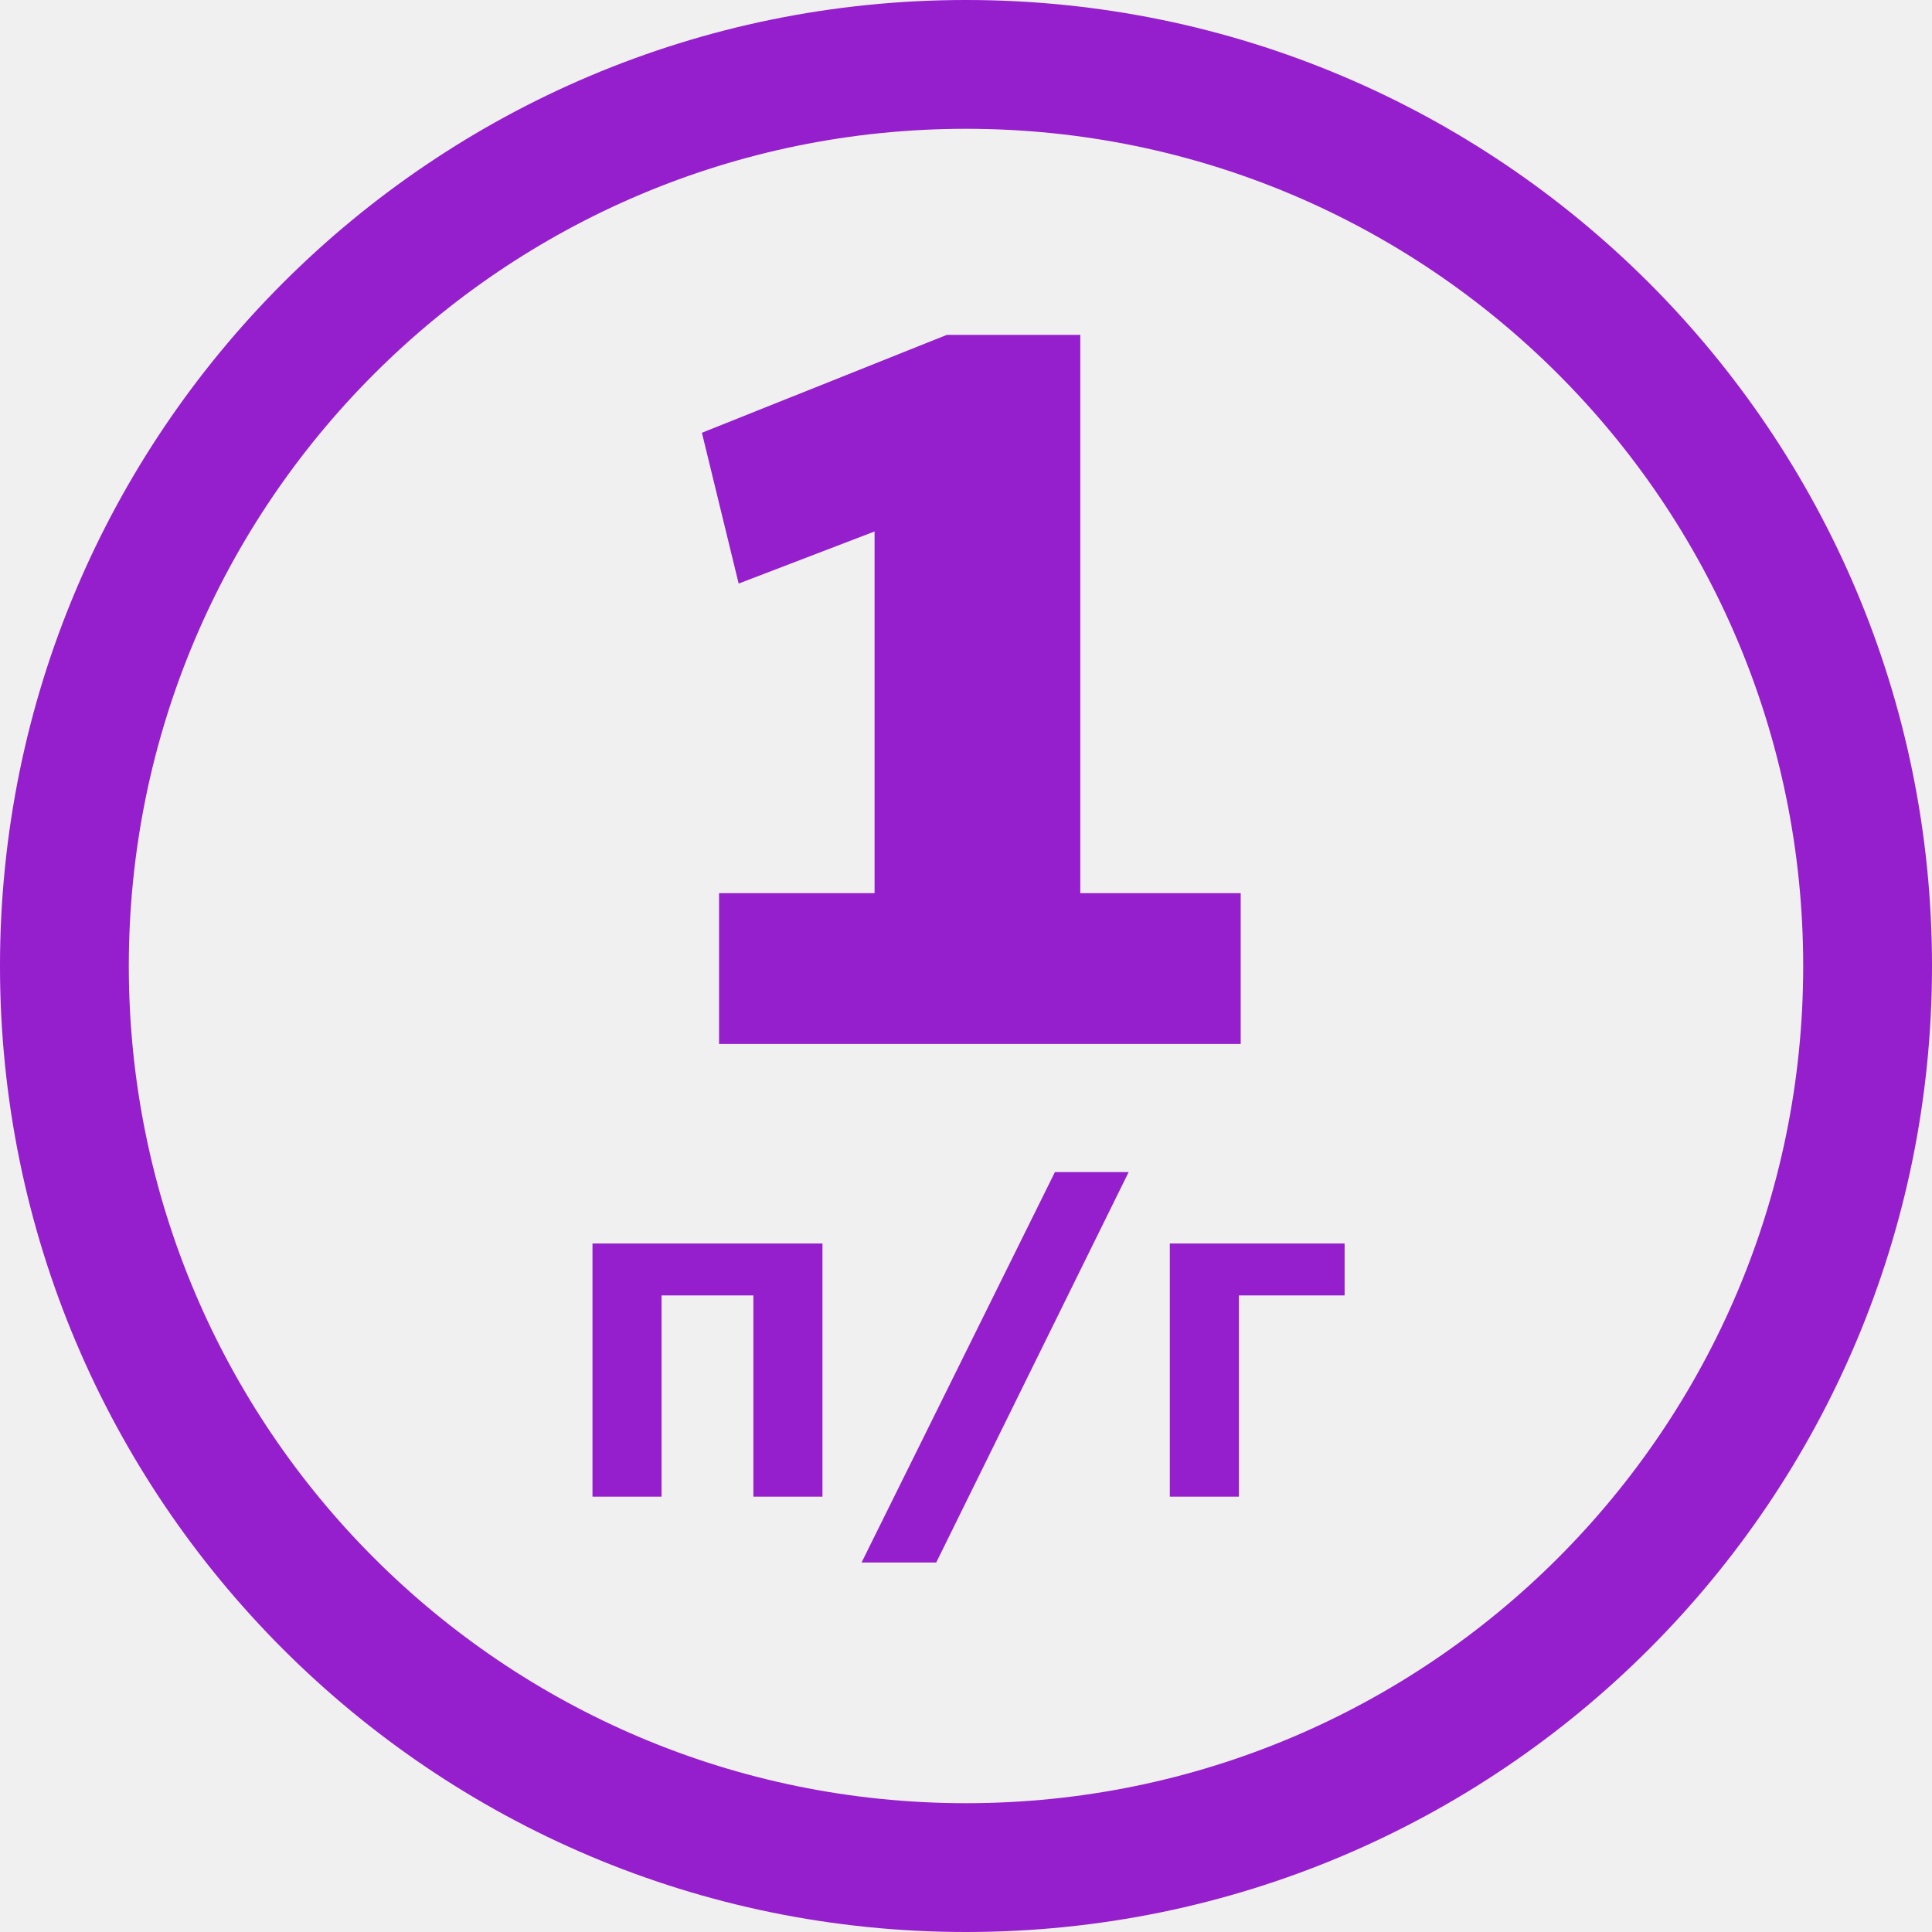
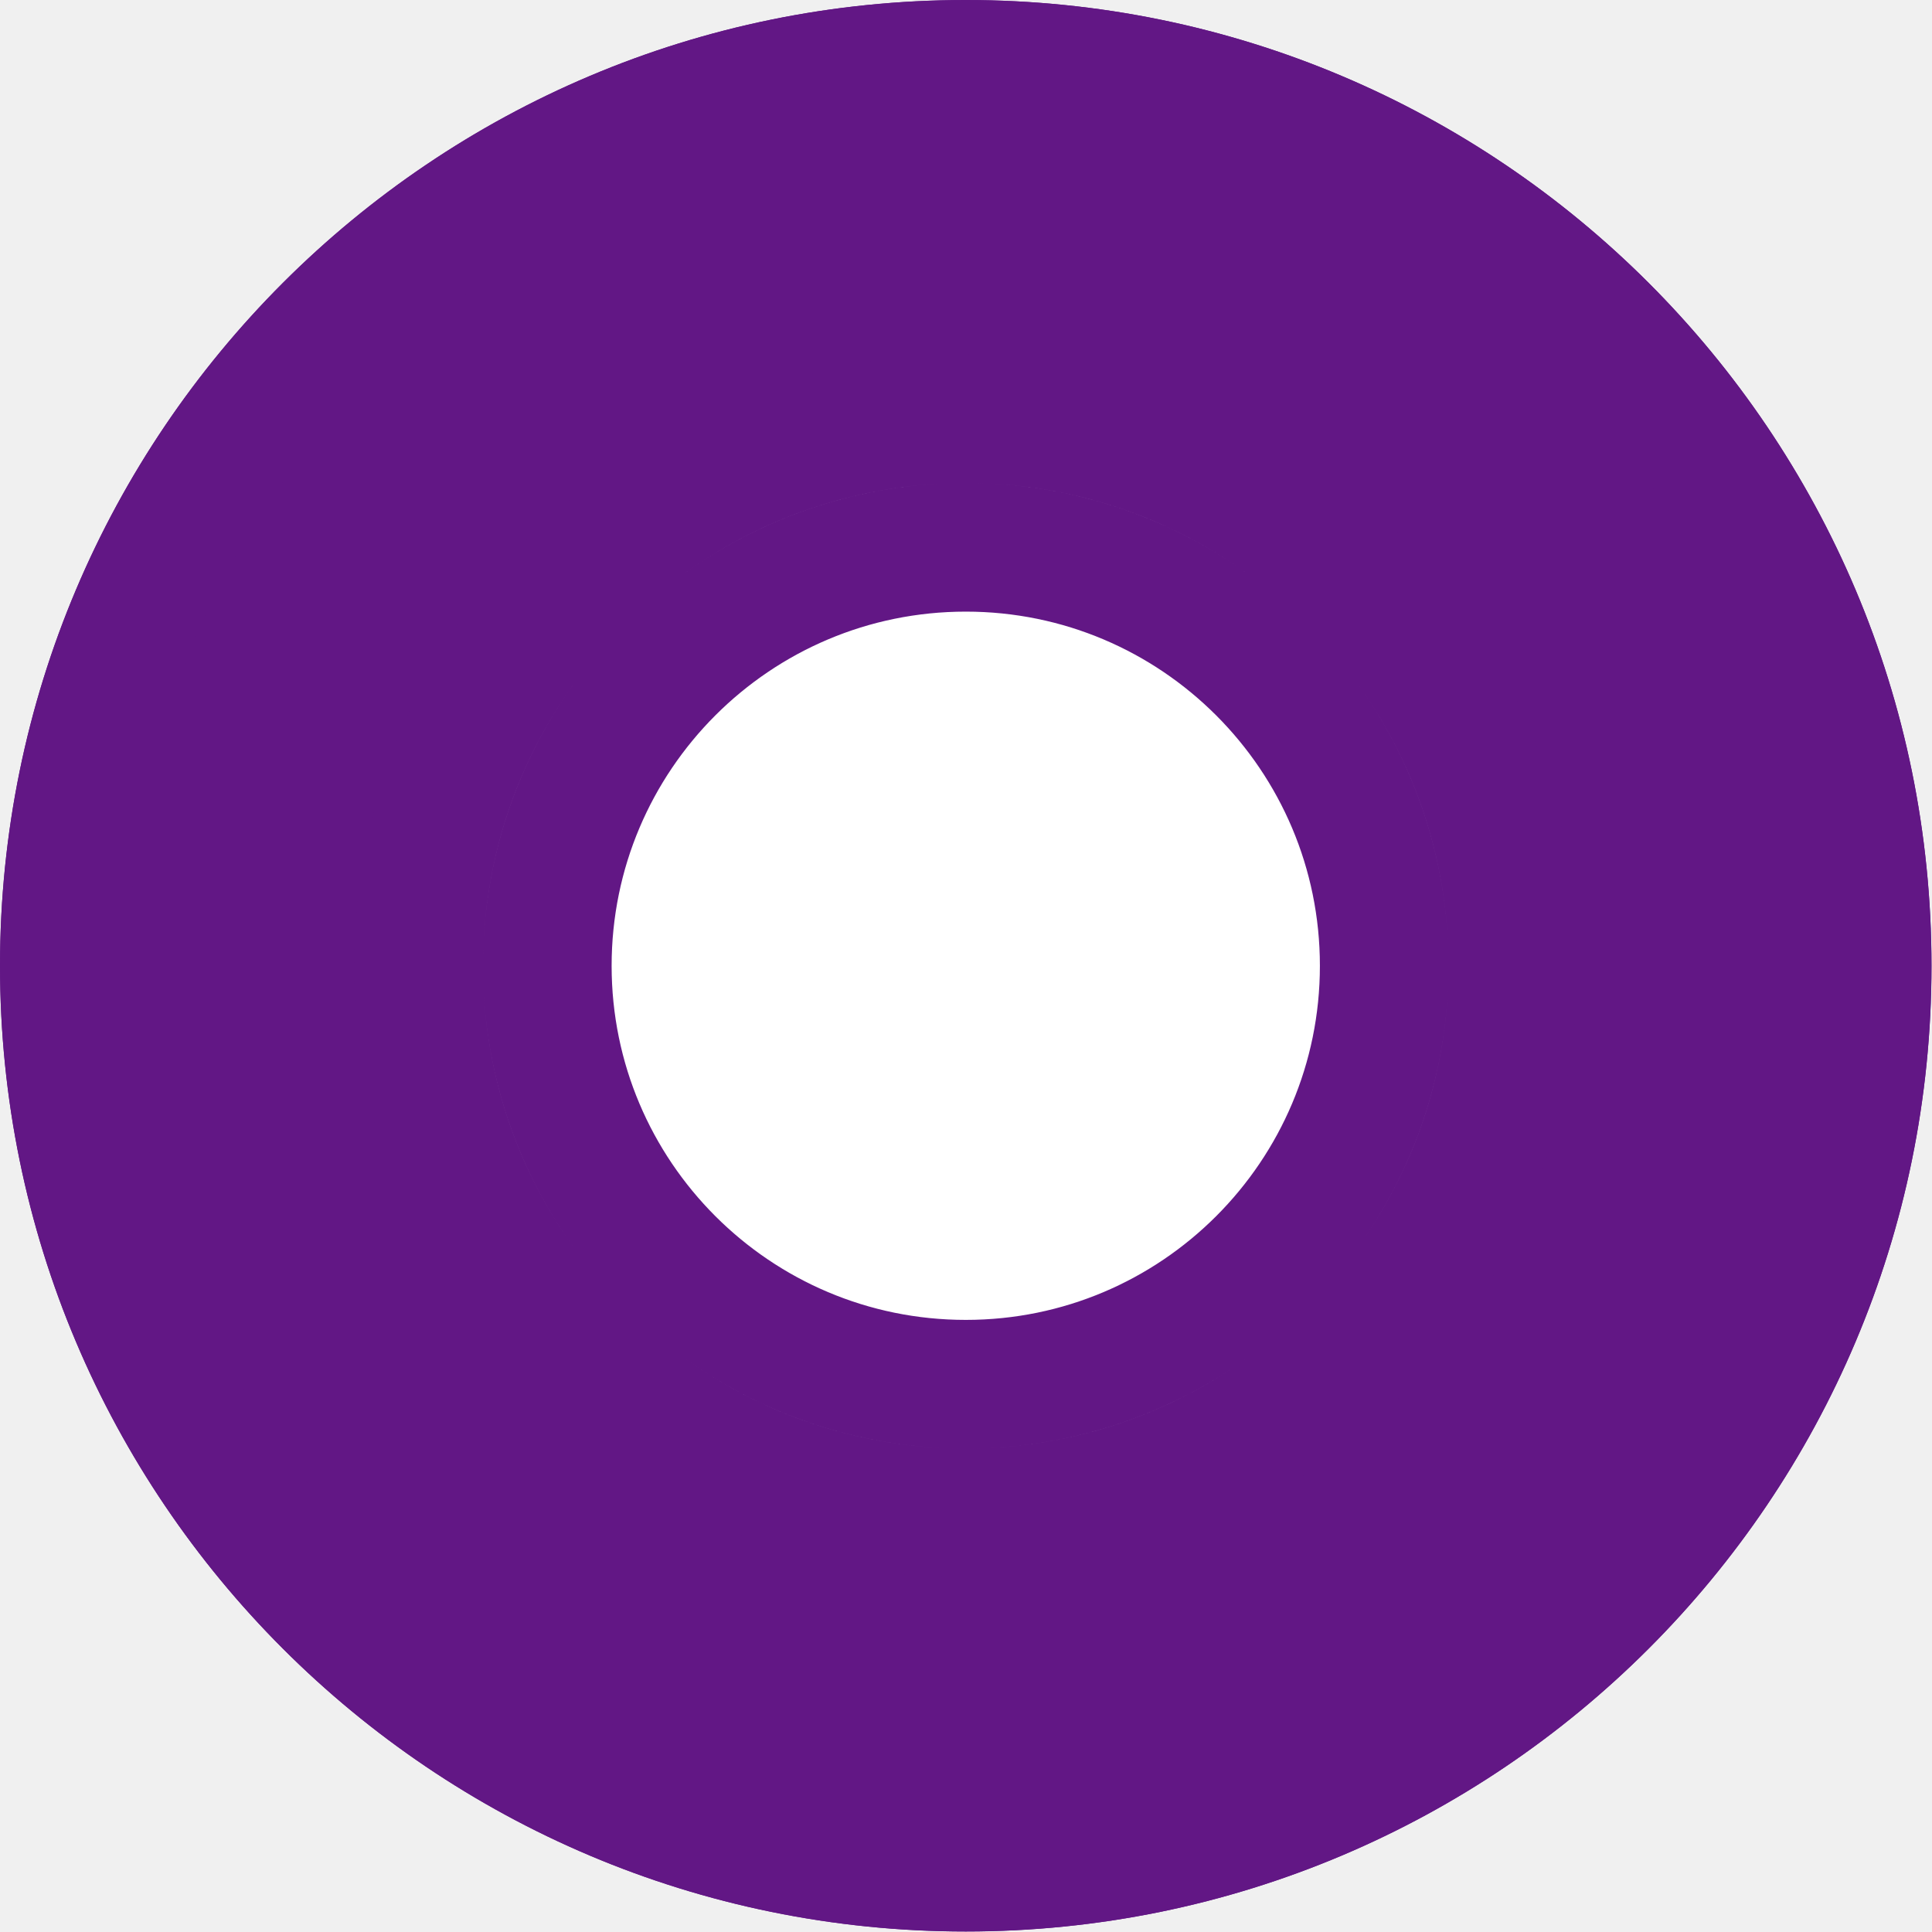
- <svg xmlns="http://www.w3.org/2000/svg" width="150" height="150" viewBox="0 0 150 150" fill="none">
-   <path d="M67.901 77.174V33.366L71.514 39.879L57.349 45.307L54.496 33.599L73.511 26H83.873V77.174H67.901ZM55.828 81.051V69.343H96.328V81.051H55.828Z" fill="#951ECD" />
-   <path fill-rule="evenodd" clip-rule="evenodd" d="M75 150C116.421 150 150 116.421 150 75C150 33.579 116.421 0 75 0C33.579 0 0 33.579 0 75C0 116.421 33.579 150 75 150ZM75 140C110.899 140 140 110.899 140 75C140 39.102 110.899 10 75 10C39.102 10 10 39.102 10 75C10 110.899 39.102 140 75 140Z" fill="#951ECD" />
-   <path d="M63.856 96.544V116.2H58.492V100.576H51.364V116.2H46V96.544H63.856ZM66.892 121.312L81.904 91H87.628L72.688 121.312H66.892ZM104.396 96.544V100.576H96.188V116.2H90.824V96.544H104.396Z" fill="#951ECD" />
+ <svg xmlns="http://www.w3.org/2000/svg" width="20" height="20" viewBox="0 0 20 20" fill="none">
+   <g clip-path="url(#clip0_27_20)">
+     <path d="M19.995 9.998C19.995 15.519 15.519 19.995 9.998 19.995C4.476 19.995 0 15.519 0 9.998C0 4.476 4.476 0 9.998 0C15.519 0 19.995 4.476 19.995 9.998Z" fill="#621785" />
+     <path d="M14.996 9.998C14.996 12.758 12.758 14.996 9.998 14.996C7.237 14.996 4.999 12.758 4.999 9.998C4.999 7.237 7.237 4.999 9.998 4.999C12.758 4.999 14.996 7.237 14.996 9.998Z" fill="white" />
+     <path d="M19.328 9.998C19.328 15.151 15.151 19.328 9.998 19.328C4.844 19.328 0.667 15.151 0.667 9.998C0.667 4.844 4.844 0.667 9.998 0.667C15.151 0.667 19.328 4.844 19.328 9.998ZM14.33 9.998C14.33 12.39 12.39 14.33 9.998 14.33C7.605 14.33 5.665 12.39 5.665 9.998C5.665 7.605 7.605 5.665 9.998 5.665C12.39 5.665 14.33 7.605 14.33 9.998ZM9.998 15.663C13.126 15.663 15.663 13.126 15.663 9.998C15.663 6.869 13.126 4.332 9.998 4.332C6.869 4.332 4.332 6.869 4.332 9.998C4.332 13.126 6.869 15.663 9.998 15.663Z" stroke="#621785" stroke-width="1.333" />
+   </g>
+   <defs>
+     <clipPath id="clip0_27_20">
+       <rect width="19.995" height="19.995" fill="white" />
+     </clipPath>
+   </defs>
</svg>
